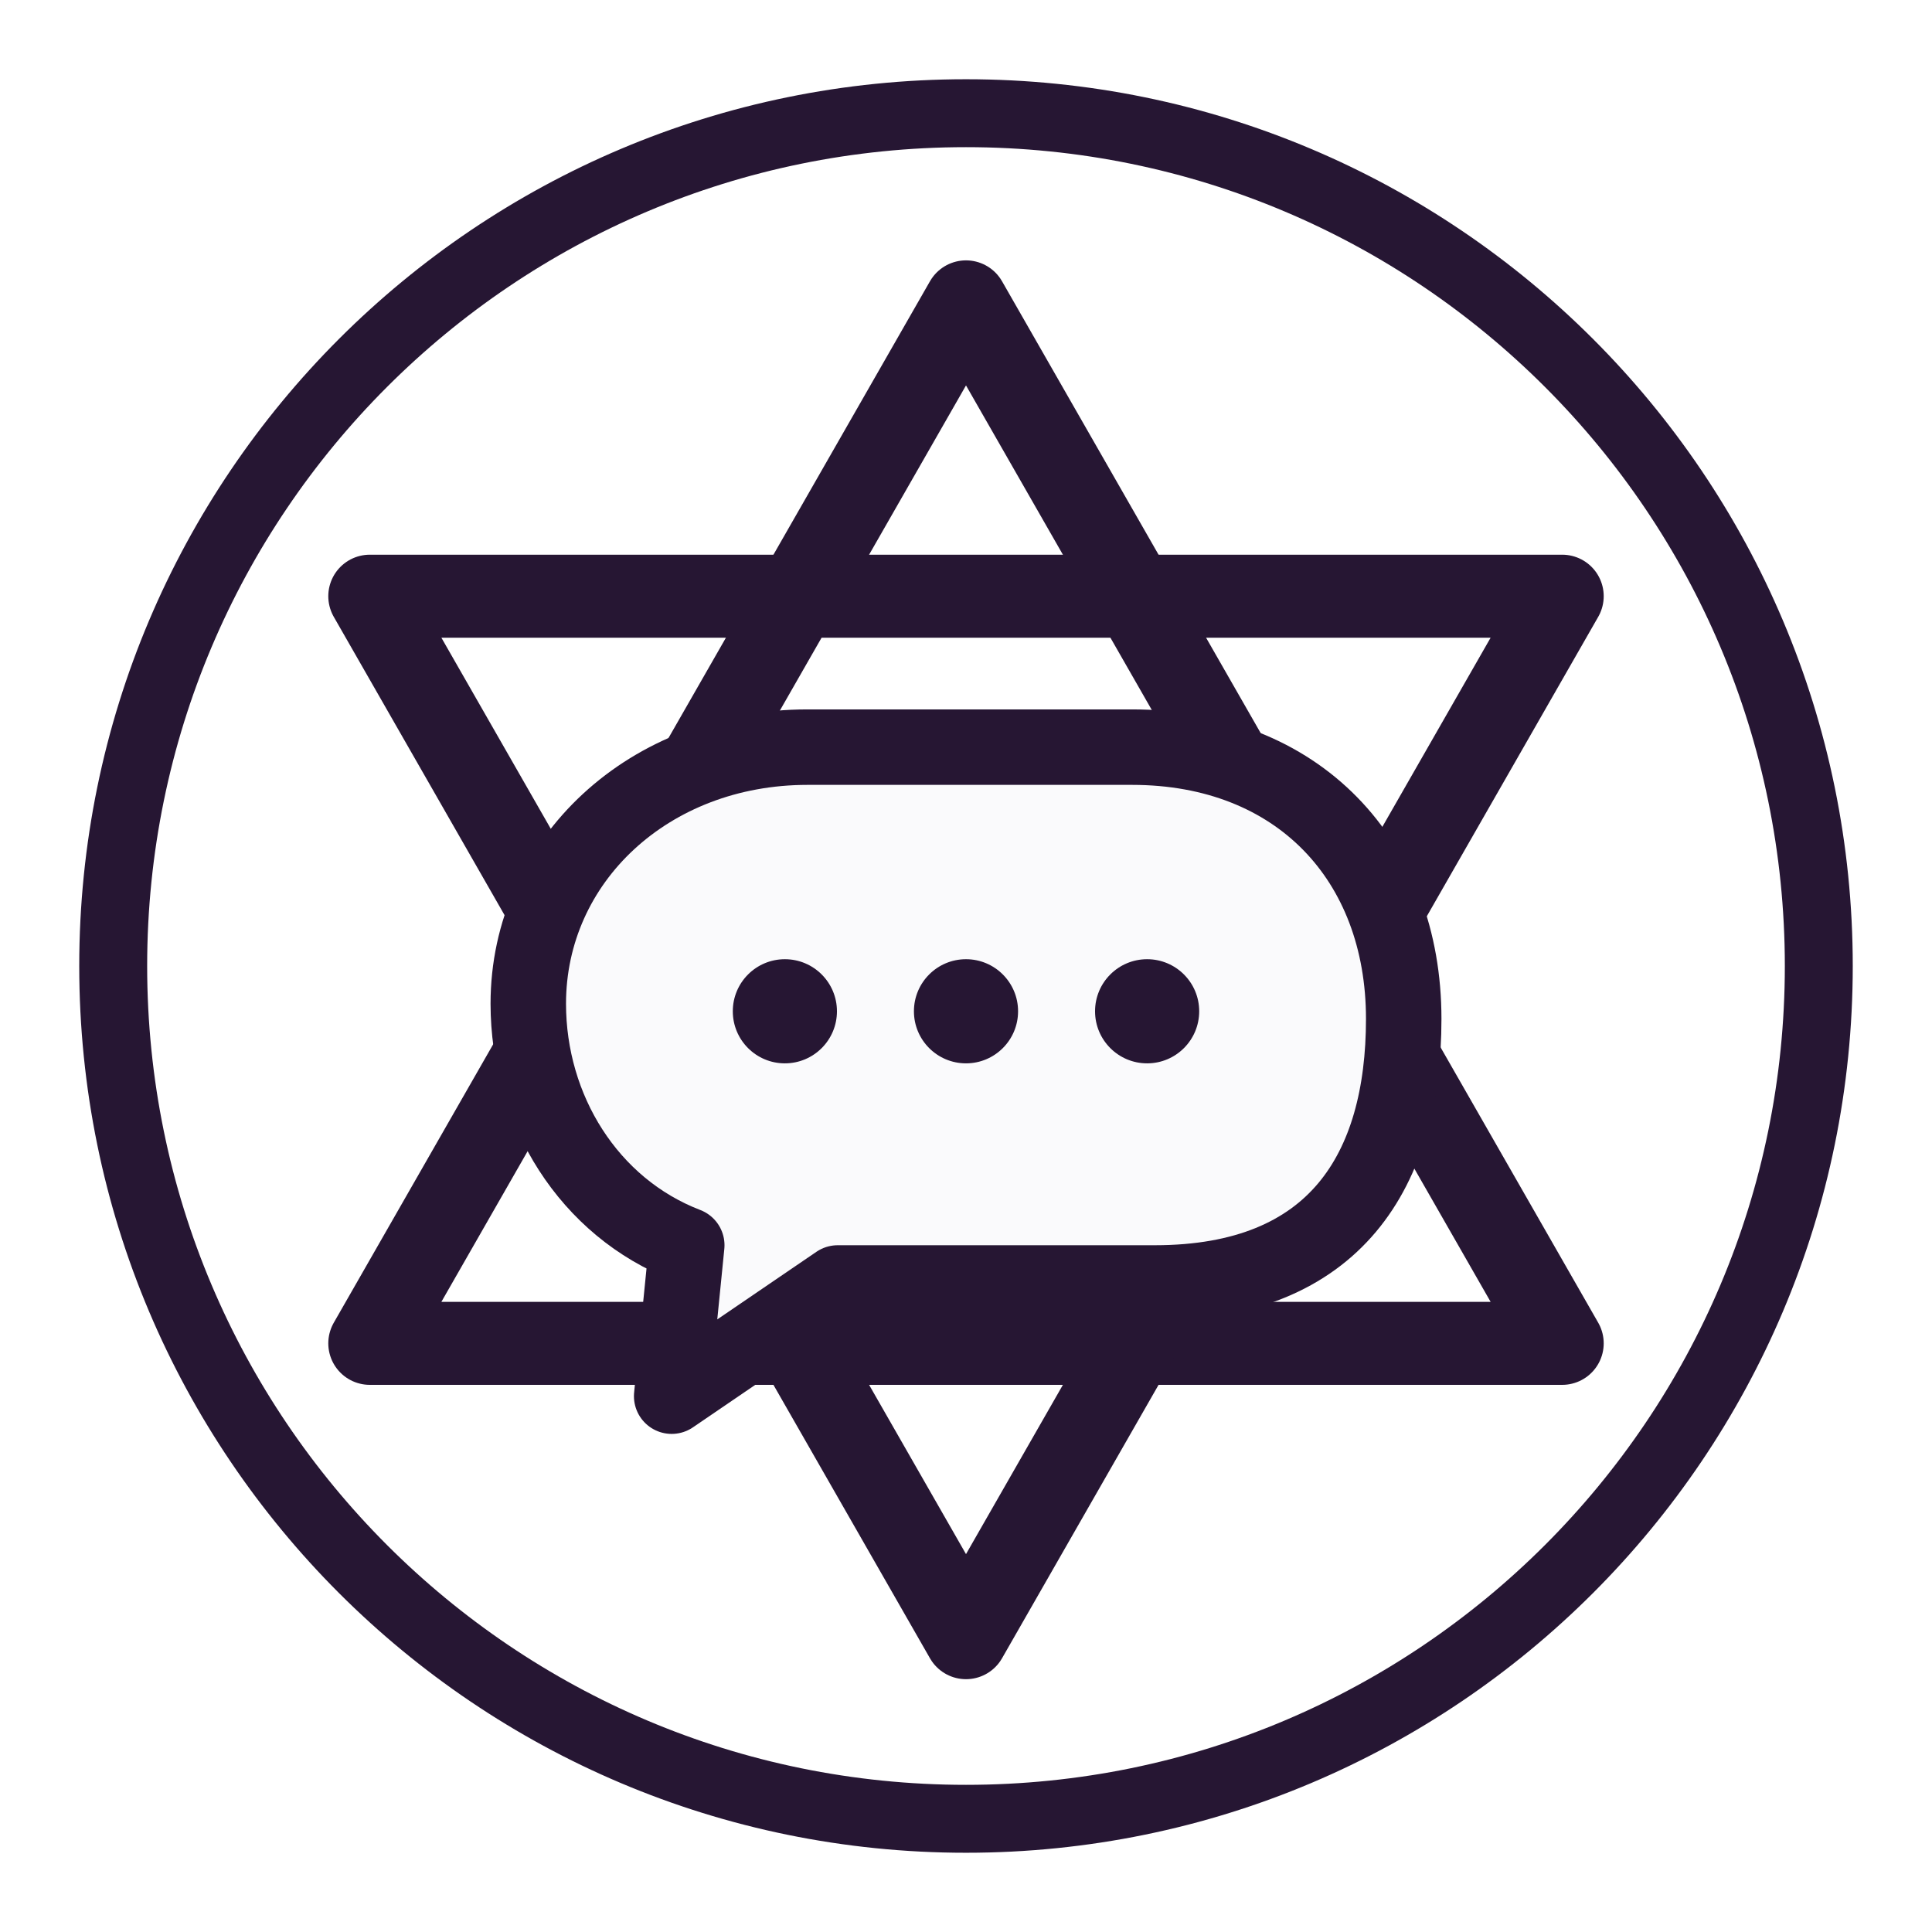
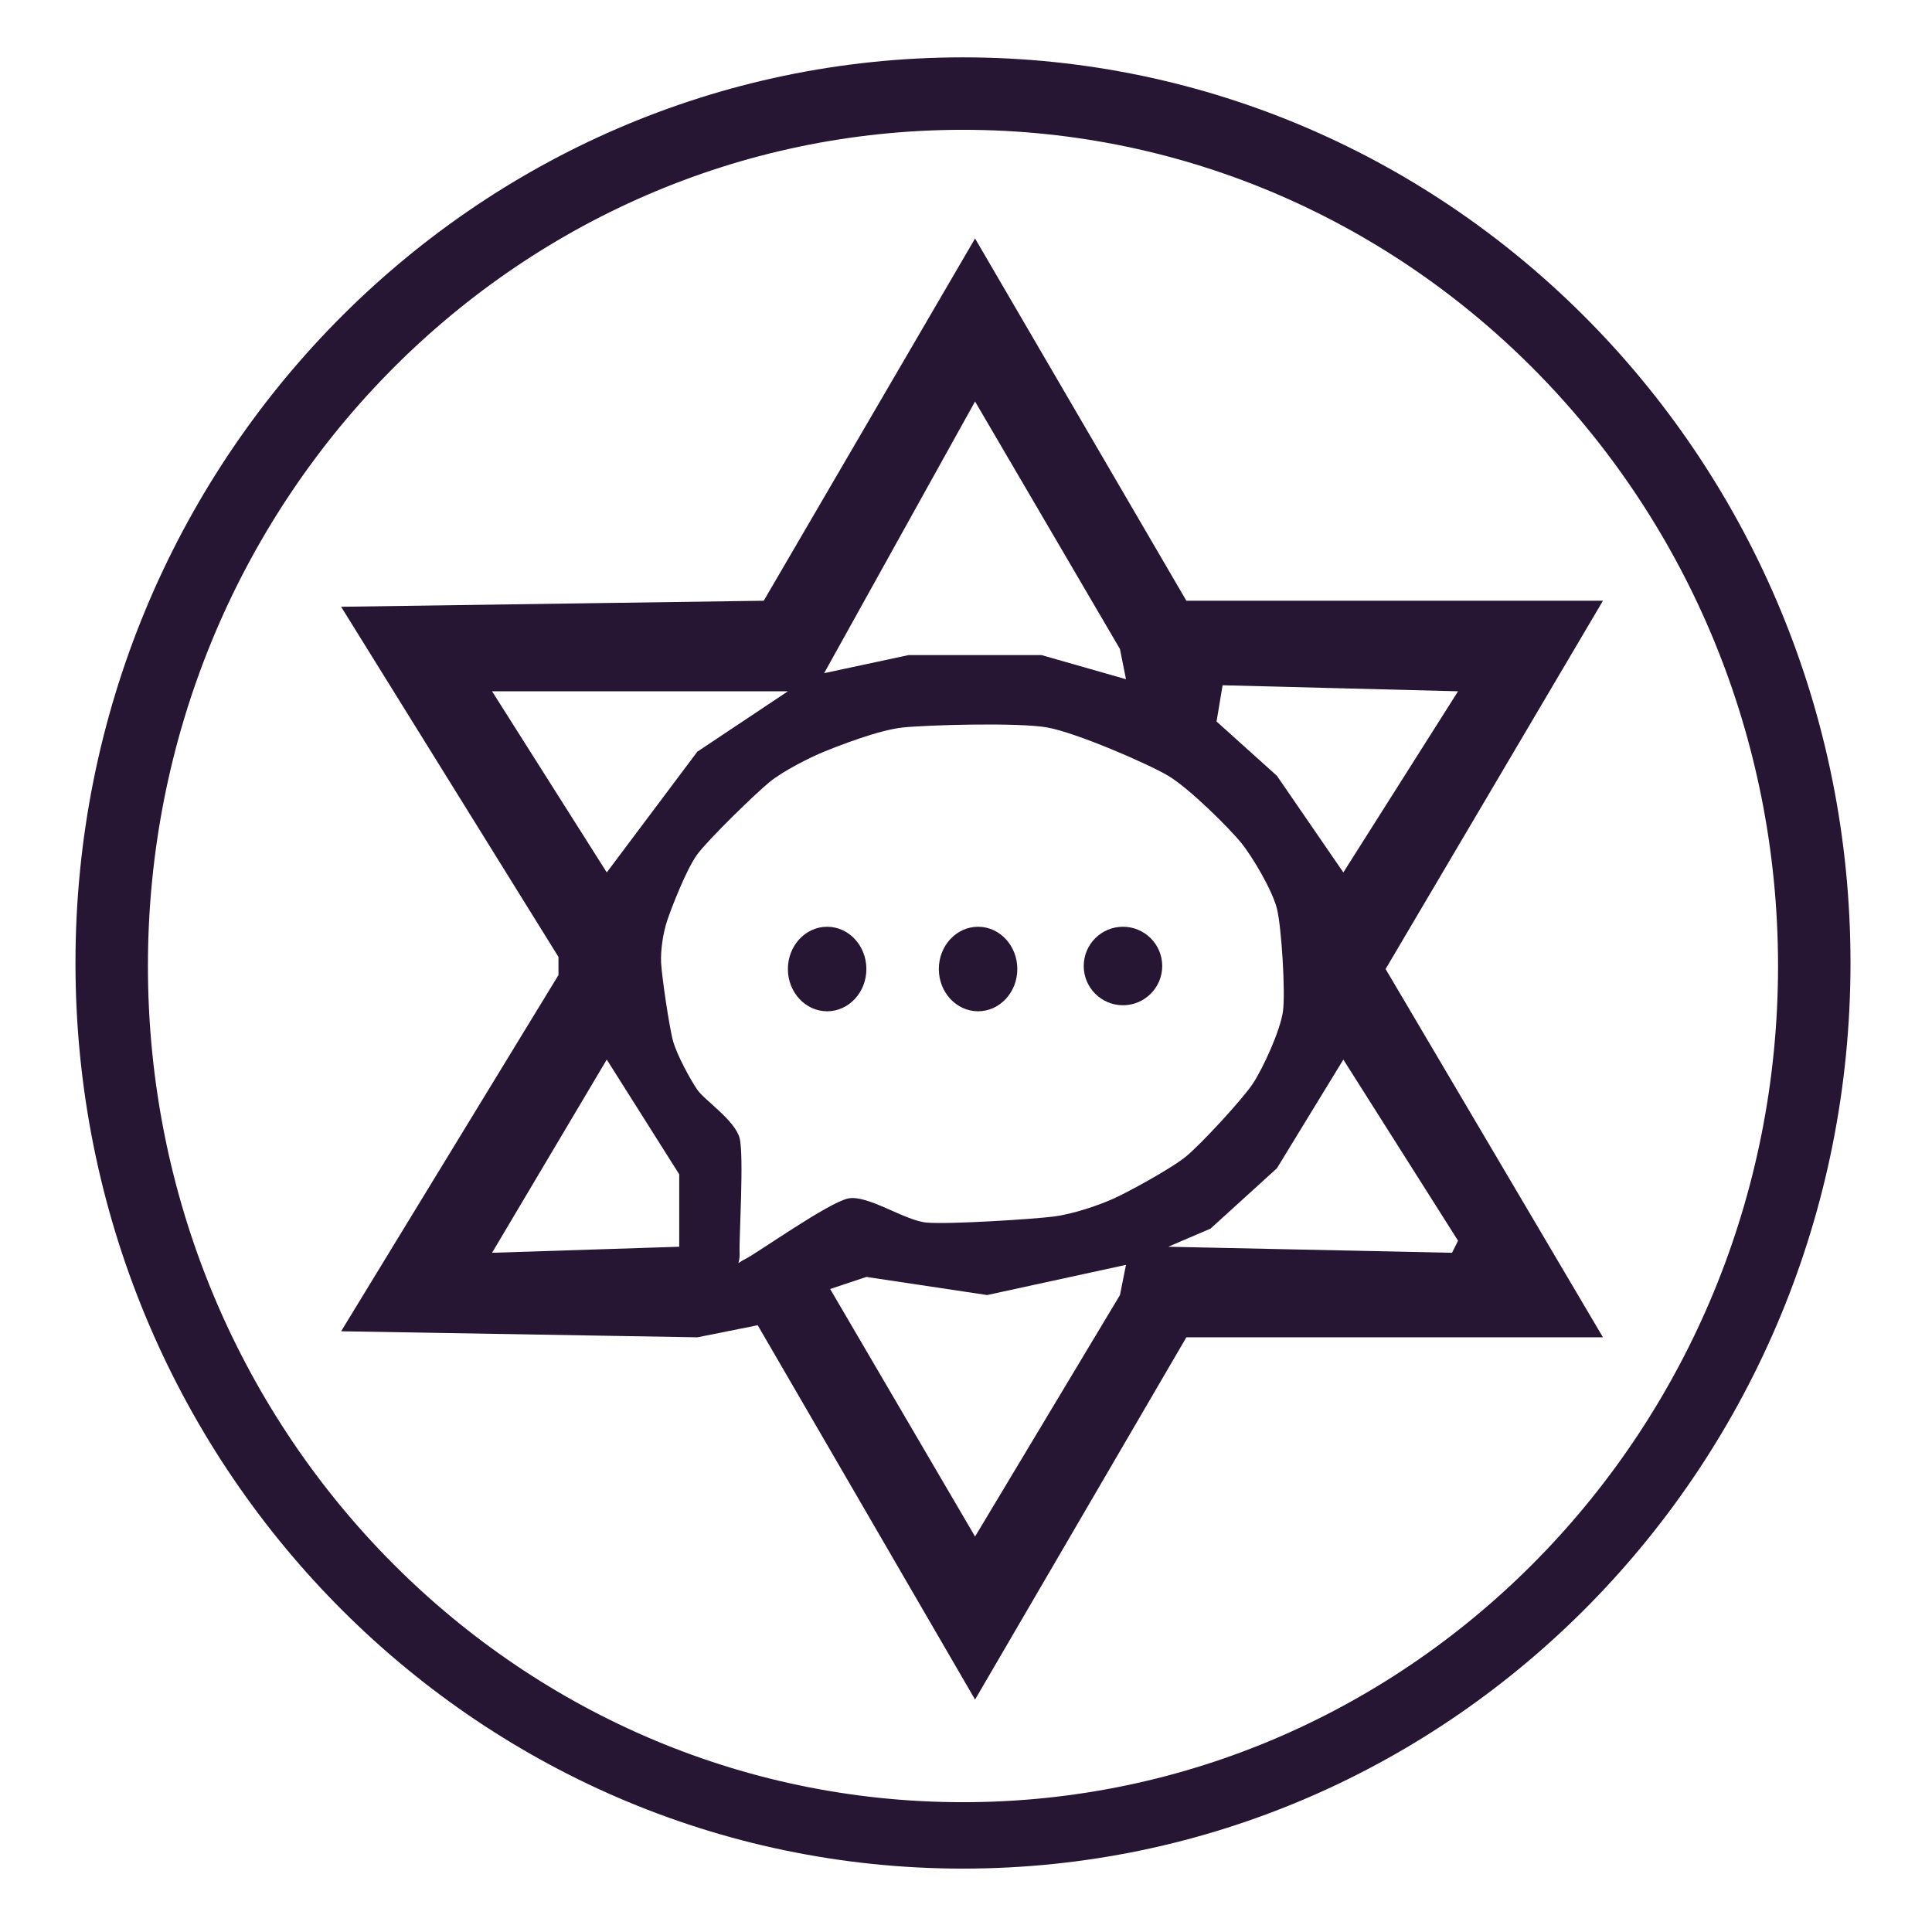
- <svg xmlns="http://www.w3.org/2000/svg" width="256" height="256" viewBox="0 0 256 256" role="img" aria-label="ASTAROT favicon, high legibility small-size optical variant">
-   <g transform="translate(128 128) scale(1) translate(-128 -128)">
-     <circle cx="128" cy="128" r="113" fill="none" stroke="#261633" stroke-width="9" />
-     <path d="M128 40 L207 178 L49 178 Z" fill="none" stroke="#261633" stroke-width="11" stroke-linejoin="round" />
-     <path d="M128 217 L49 79 L207 79 Z" fill="none" stroke="#261633" stroke-width="11" stroke-linejoin="round" />
-     <path d="M107 99 C86 99 70 114 70 133 C70 147 78 160 91 165 L89 185 L111 170 H153 C177 170 186 155 186 135 C186 114 172 99 150 99 Z" fill="#FAFAFC" stroke="#261633" stroke-width="10" stroke-linejoin="round" stroke-linecap="round" />
-     <circle cx="104" cy="134" r="6.9" fill="#261633" />
-     <circle cx="128" cy="134" r="6.9" fill="#261633" />
-     <circle cx="152" cy="134" r="6.9" fill="#261633" />
+ <svg xmlns="http://www.w3.org/2000/svg" width="320" height="320" viewBox="0 0 320 320" role="img" aria-labelledby="title desc">
+   <g style="color:#261633" transform="translate(0.000,0.000) scale(1)">
+     <path d="M 294.00,150.00 A 147.00,150.00 0 1 0 0.00,150.00 A 147.00,150.00 0 1 0 294.00,150.00 Z M 282.00,150.50 A 135.00,138.50 0 1 0 12.00,150.50 A 135.00,138.50 0 1 0 282.00,150.50 Z M 149,30 L 114,90 L 44,91 L 80,149 L 80,152 L 44,211 L 103,212 L 113,210 L 149,272 L 184,212 L 253,212 L 217,151 L 253,90 L 184,90 Z M 174,200 L 173,205 L 149,245 L 125,204 L 131,202 L 151,205 Z M 229,196 L 228,198 L 181,197 L 188,194 L 199,184 L 210,166 Z M 88,166 L 100,185 L 100,197 L 69,198 Z M 193.00,130.00 C 194.95,132.38 198.24,137.97 199.00,141.00 C 199.76,144.03 200.43,154.86 200.00,158.00 C 199.57,161.14 196.73,167.40 195.00,170.00 C 193.27,172.60 186.49,179.94 184.00,182.00 C 181.51,184.06 174.38,187.92 172.00,189.00 C 169.62,190.08 165.36,191.57 162.00,192.00 C 158.64,192.43 144.68,193.32 141.00,193.00 C 137.32,192.68 131.25,188.35 128.00,189.00 C 124.75,189.65 112.95,198.03 111.00,199.00 C 109.05,199.97 110.11,200.17 110.00,198.00 C 109.89,195.83 110.76,181.93 110.00,179.00 C 109.24,176.07 104.19,172.73 103.00,171.00 C 101.81,169.27 99.65,165.28 99.00,163.00 C 98.35,160.72 97.11,152.17 97.00,150.00 C 96.89,147.83 97.35,144.95 98.00,143.00 C 98.65,141.05 101.16,134.49 103.00,132.00 C 104.84,129.51 112.72,121.84 115.00,120.00 C 117.28,118.16 121.62,115.97 124.00,115.00 C 126.38,114.03 132.99,111.43 137.00,111.00 C 141.01,110.57 156.23,110.13 161.00,111.00 C 165.77,111.87 177.53,116.94 181.00,119.00 C 184.47,121.06 191.05,127.62 193.00,130.00 Z M 180.00,150.50 A 6.50,6.50 0 1 0 167.00,150.50 A 6.50,6.50 0 1 0 180.00,150.50 Z M 156.00,151.00 A 6.50,7.00 0 1 0 143.00,151.00 A 6.50,7.00 0 1 0 156.00,151.00 Z M 131.00,151.00 A 6.50,7.00 0 1 0 118.00,151.00 A 6.50,7.00 0 1 0 131.00,151.00 Z M 189,110 L 190,104 L 229,105 L 210,135 L 199,119 Z M 69,105 L 118,105 L 103,115 L 88,135 Z M 149,57 L 173,98 L 174,103 L 160,99 L 138,99 L 124,102 Z" fill="currentColor" fill-rule="evenodd" transform="translate(12.50,9.50)" />
  </g>
</svg>
